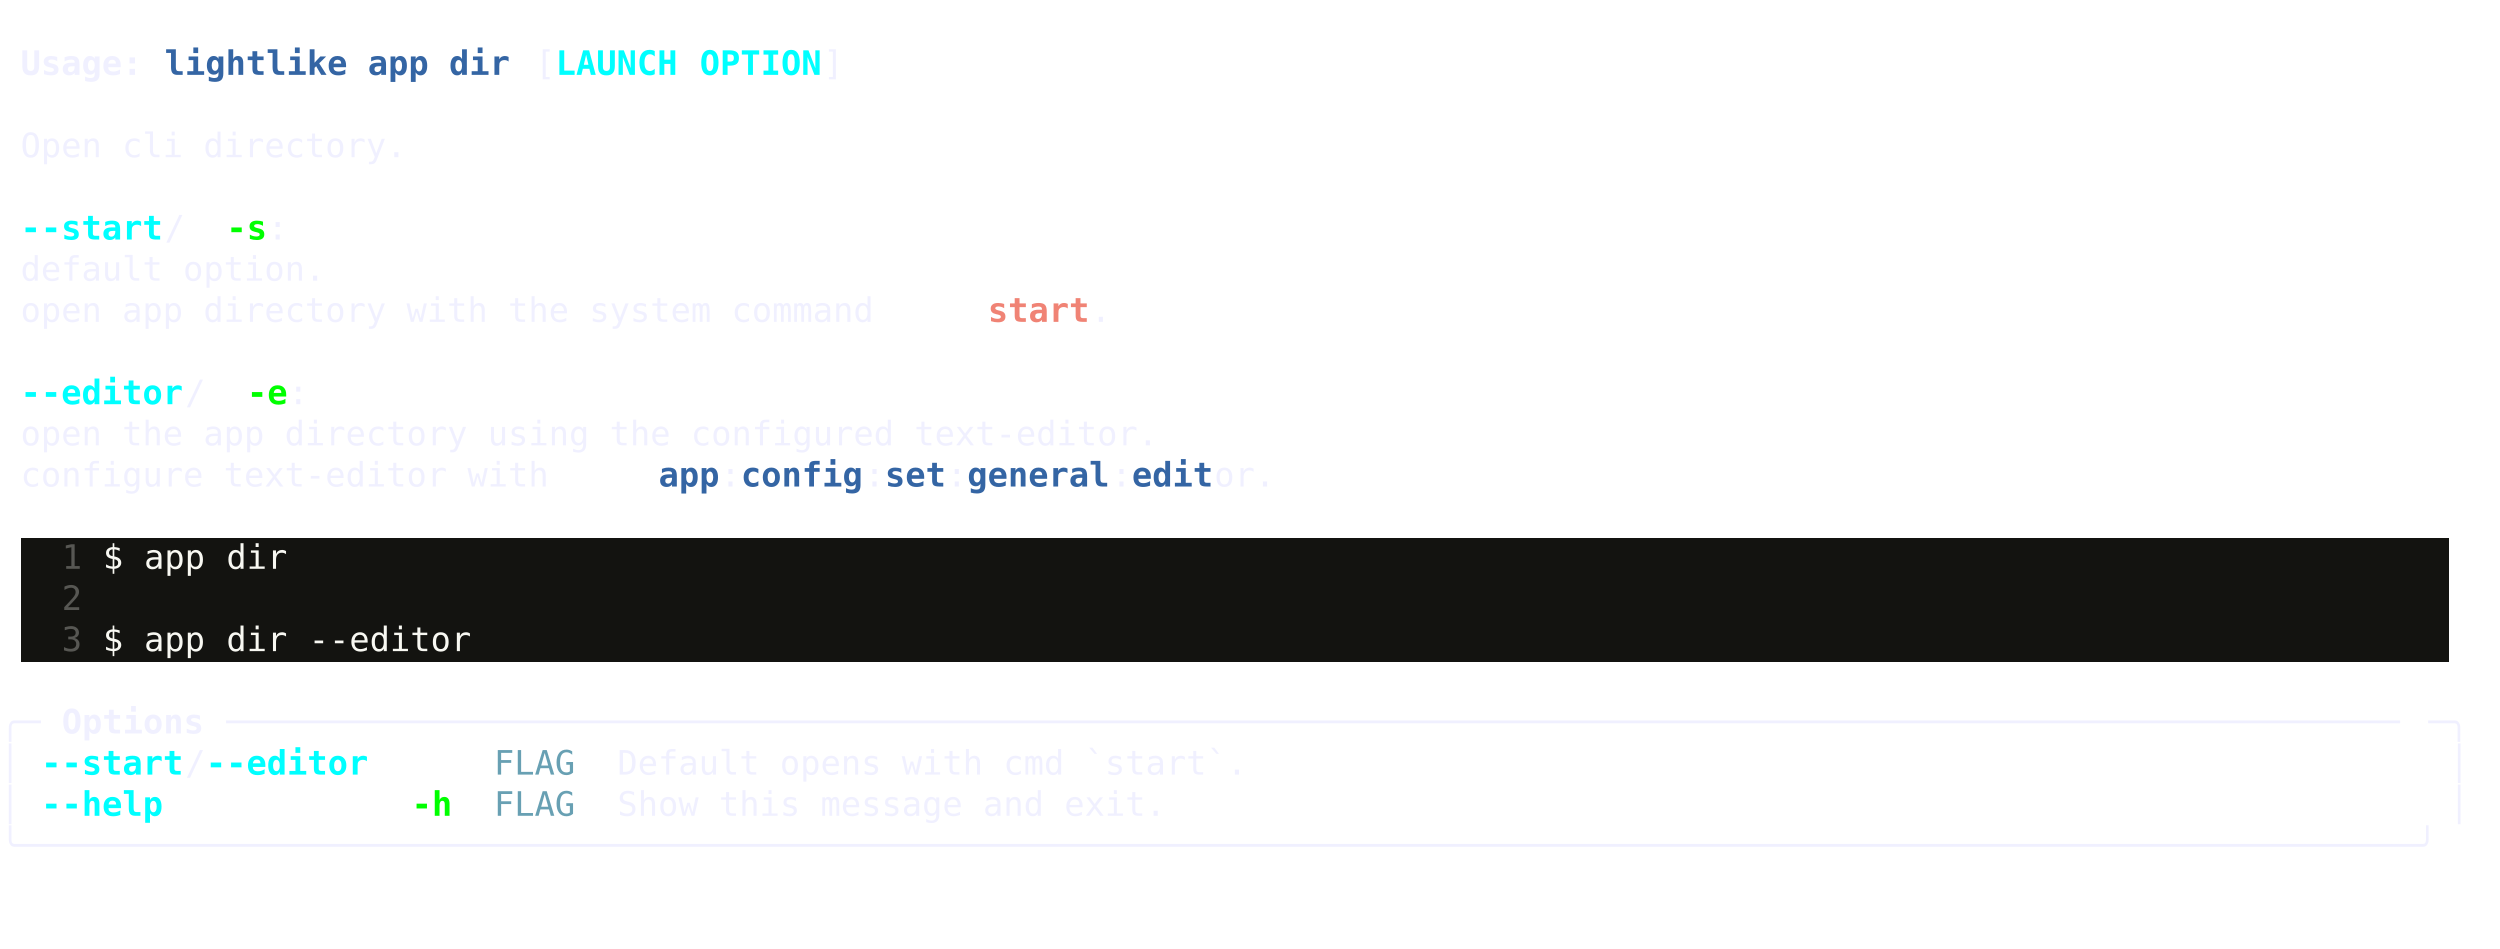
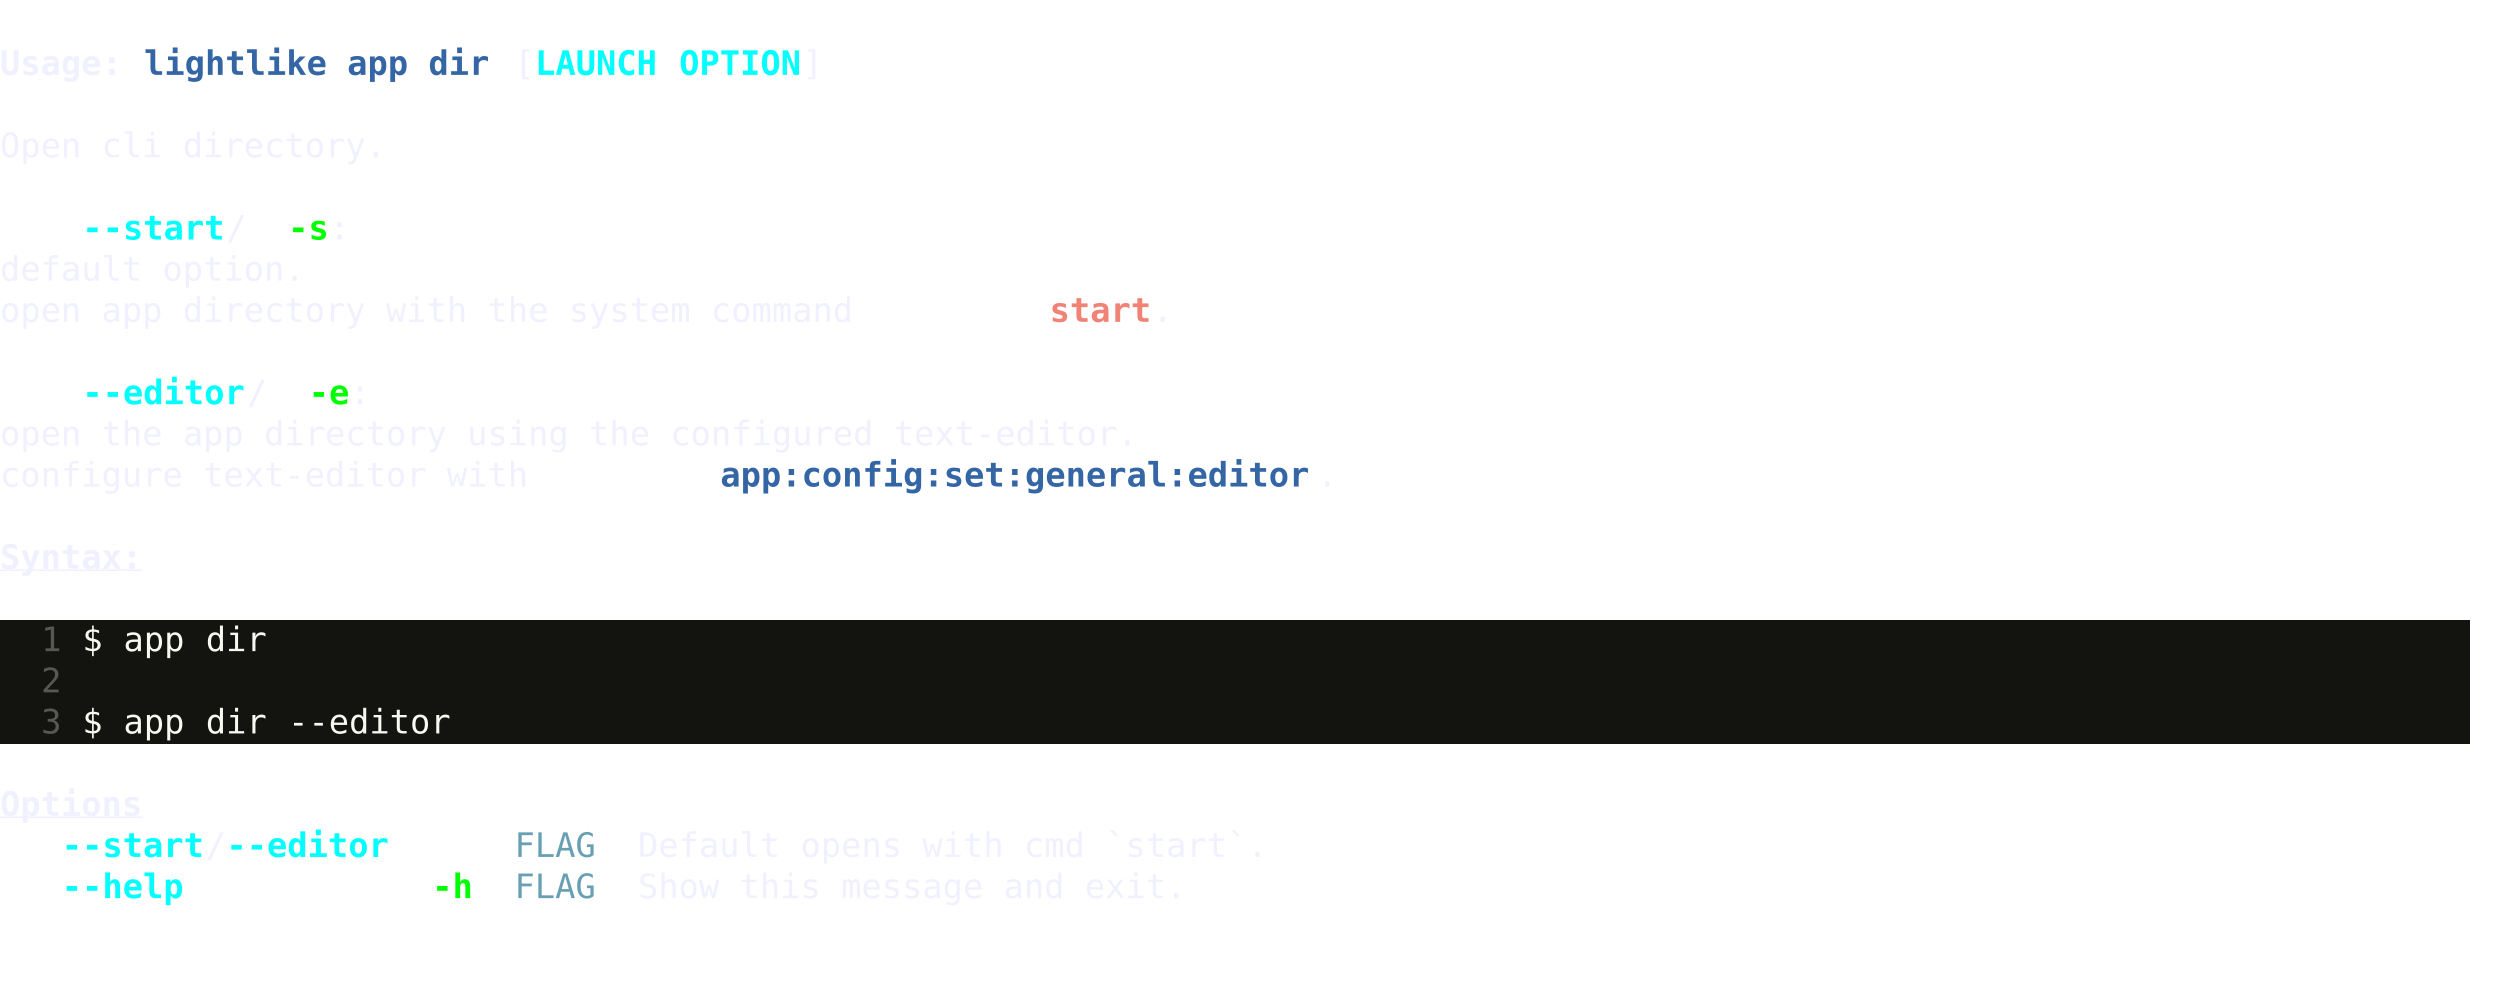
- <svg xmlns="http://www.w3.org/2000/svg" class="rich-terminal" viewBox="0 0 1482 562.4">
+ <svg xmlns="http://www.w3.org/2000/svg" class="rich-terminal" viewBox="0 0 1482 586.8">
  <style>

    @font-face {
        font-family: "Fira Code";
        src: local("FiraCode-Regular"),
                url("https://cdnjs.cloudflare.com/ajax/libs/firacode/6.2.0/woff2/FiraCode-Regular.woff2") format("woff2"),
                url("https://cdnjs.cloudflare.com/ajax/libs/firacode/6.2.0/woff/FiraCode-Regular.woff") format("woff");
        font-style: normal;
        font-weight: 400;
    }
    @font-face {
        font-family: "Fira Code";
        src: local("FiraCode-Bold"),
                url("https://cdnjs.cloudflare.com/ajax/libs/firacode/6.2.0/woff2/FiraCode-Bold.woff2") format("woff2"),
                url("https://cdnjs.cloudflare.com/ajax/libs/firacode/6.2.0/woff/FiraCode-Bold.woff") format("woff");
        font-style: bold;
        font-weight: 700;
    }

    .lightlike-cli-191496928-matrix {
        font-family: Fira Code, monospace;
        font-size: 20px;
        line-height: 24.4px;
        font-variant-east-asian: full-width;
    }

    .lightlike-cli-191496928-title {
        font-size: 18px;
        font-weight: bold;
        font-family: arial;
    }

-     .lightlike-cli-191496928-r1 { fill: #f0f0ff }
- .lightlike-cli-191496928-r2 { fill: #c5c8c6 }
- .lightlike-cli-191496928-r3 { fill: #f0f0ff;font-weight: bold }
+     .lightlike-cli-191496928-r1 { fill: #c5c8c6 }
+ .lightlike-cli-191496928-r2 { fill: #f0f0ff;font-weight: bold }
+ .lightlike-cli-191496928-r3 { fill: #f0f0ff }
.lightlike-cli-191496928-r4 { fill: #3465a4;font-weight: bold }
.lightlike-cli-191496928-r5 { fill: #00ffff;font-weight: bold }
.lightlike-cli-191496928-r6 { fill: #00ff00;font-weight: bold }
.lightlike-cli-191496928-r7 { fill: #f08375;font-weight: bold }
- .lightlike-cli-191496928-r8 { fill: #e1e1db;font-weight: bold }
- .lightlike-cli-191496928-r9 { fill: #575753 }
- .lightlike-cli-191496928-r10 { fill: #f8f8f2 }
- .lightlike-cli-191496928-r11 { fill: #68a0b3 }
+ .lightlike-cli-191496928-r8 { fill: #f0f0ff;font-weight: bold;text-decoration: underline; }
+ .lightlike-cli-191496928-r9 { fill: #e1e1db;font-weight: bold }
+ .lightlike-cli-191496928-r10 { fill: #575753 }
+ .lightlike-cli-191496928-r11 { fill: #f8f8f2 }
+ .lightlike-cli-191496928-r12 { fill: #68a0b3 }
    </style>
  <defs>
    <clipPath id="lightlike-cli-191496928-clip-terminal">
-       <rect x="0" y="0" width="1463.0" height="511.4" />
+       <rect x="0" y="0" width="1463.0" height="535.8" />
    </clipPath>
    <clipPath id="lightlike-cli-191496928-line-0">
      <rect x="0" y="1.5" width="1464" height="24.65" />
    </clipPath>
    <clipPath id="lightlike-cli-191496928-line-1">
      <rect x="0" y="25.9" width="1464" height="24.65" />
    </clipPath>
    <clipPath id="lightlike-cli-191496928-line-2">
      <rect x="0" y="50.3" width="1464" height="24.65" />
    </clipPath>
    <clipPath id="lightlike-cli-191496928-line-3">
      <rect x="0" y="74.7" width="1464" height="24.65" />
    </clipPath>
    <clipPath id="lightlike-cli-191496928-line-4">
      <rect x="0" y="99.1" width="1464" height="24.65" />
    </clipPath>
    <clipPath id="lightlike-cli-191496928-line-5">
      <rect x="0" y="123.5" width="1464" height="24.65" />
    </clipPath>
    <clipPath id="lightlike-cli-191496928-line-6">
      <rect x="0" y="147.9" width="1464" height="24.65" />
    </clipPath>
    <clipPath id="lightlike-cli-191496928-line-7">
      <rect x="0" y="172.3" width="1464" height="24.65" />
    </clipPath>
    <clipPath id="lightlike-cli-191496928-line-8">
      <rect x="0" y="196.7" width="1464" height="24.65" />
    </clipPath>
    <clipPath id="lightlike-cli-191496928-line-9">
      <rect x="0" y="221.1" width="1464" height="24.65" />
    </clipPath>
    <clipPath id="lightlike-cli-191496928-line-10">
      <rect x="0" y="245.5" width="1464" height="24.65" />
    </clipPath>
    <clipPath id="lightlike-cli-191496928-line-11">
      <rect x="0" y="269.9" width="1464" height="24.65" />
    </clipPath>
    <clipPath id="lightlike-cli-191496928-line-12">
      <rect x="0" y="294.3" width="1464" height="24.65" />
    </clipPath>
    <clipPath id="lightlike-cli-191496928-line-13">
      <rect x="0" y="318.7" width="1464" height="24.65" />
    </clipPath>
    <clipPath id="lightlike-cli-191496928-line-14">
      <rect x="0" y="343.1" width="1464" height="24.65" />
    </clipPath>
    <clipPath id="lightlike-cli-191496928-line-15">
      <rect x="0" y="367.5" width="1464" height="24.65" />
    </clipPath>
    <clipPath id="lightlike-cli-191496928-line-16">
      <rect x="0" y="391.9" width="1464" height="24.65" />
    </clipPath>
    <clipPath id="lightlike-cli-191496928-line-17">
      <rect x="0" y="416.3" width="1464" height="24.65" />
    </clipPath>
    <clipPath id="lightlike-cli-191496928-line-18">
      <rect x="0" y="440.7" width="1464" height="24.65" />
    </clipPath>
    <clipPath id="lightlike-cli-191496928-line-19">
      <rect x="0" y="465.1" width="1464" height="24.65" />
    </clipPath>
+     <clipPath id="lightlike-cli-191496928-line-20">
+       <rect x="0" y="489.5" width="1464" height="24.65" />
+     </clipPath>
  </defs>
-   <rect fill="#131310" x="12.2" y="318.7" width="24.4" height="24.65" shape-rendering="crispEdges" />
-   <rect fill="#131310" x="36.6" y="318.7" width="24.4" height="24.65" shape-rendering="crispEdges" />
-   <rect fill="#131310" x="61" y="318.7" width="24.4" height="24.65" shape-rendering="crispEdges" />
-   <rect fill="#131310" x="85.4" y="318.7" width="36.6" height="24.65" shape-rendering="crispEdges" />
-   <rect fill="#131310" x="122" y="318.7" width="12.2" height="24.65" shape-rendering="crispEdges" />
-   <rect fill="#131310" x="134.2" y="318.7" width="36.6" height="24.65" shape-rendering="crispEdges" />
-   <rect fill="#131310" x="170.8" y="318.7" width="1281" height="24.65" shape-rendering="crispEdges" />
-   <rect fill="#131310" x="12.2" y="343.1" width="24.4" height="24.65" shape-rendering="crispEdges" />
-   <rect fill="#131310" x="36.6" y="343.1" width="24.4" height="24.65" shape-rendering="crispEdges" />
-   <rect fill="#131310" x="61" y="343.1" width="1390.8" height="24.65" shape-rendering="crispEdges" />
-   <rect fill="#131310" x="12.2" y="367.5" width="24.4" height="24.65" shape-rendering="crispEdges" />
-   <rect fill="#131310" x="36.6" y="367.5" width="24.4" height="24.65" shape-rendering="crispEdges" />
-   <rect fill="#131310" x="61" y="367.5" width="24.4" height="24.65" shape-rendering="crispEdges" />
-   <rect fill="#131310" x="85.4" y="367.5" width="36.6" height="24.65" shape-rendering="crispEdges" />
-   <rect fill="#131310" x="122" y="367.5" width="12.2" height="24.65" shape-rendering="crispEdges" />
-   <rect fill="#131310" x="134.2" y="367.5" width="36.6" height="24.65" shape-rendering="crispEdges" />
-   <rect fill="#131310" x="170.8" y="367.5" width="12.2" height="24.65" shape-rendering="crispEdges" />
-   <rect fill="#131310" x="183" y="367.5" width="97.6" height="24.65" shape-rendering="crispEdges" />
-   <rect fill="#131310" x="280.6" y="367.5" width="97.6" height="24.65" shape-rendering="crispEdges" />
-   <rect fill="#131310" x="378.2" y="367.5" width="1073.6" height="24.65" shape-rendering="crispEdges" />
+   <rect fill="#131310" x="0" y="367.5" width="24.4" height="24.65" shape-rendering="crispEdges" />
+   <rect fill="#131310" x="24.4" y="367.5" width="24.4" height="24.65" shape-rendering="crispEdges" />
+   <rect fill="#131310" x="48.8" y="367.5" width="24.4" height="24.65" shape-rendering="crispEdges" />
+   <rect fill="#131310" x="73.2" y="367.5" width="36.6" height="24.65" shape-rendering="crispEdges" />
+   <rect fill="#131310" x="109.8" y="367.5" width="12.2" height="24.65" shape-rendering="crispEdges" />
+   <rect fill="#131310" x="122" y="367.5" width="36.6" height="24.65" shape-rendering="crispEdges" />
+   <rect fill="#131310" x="158.6" y="367.5" width="1305.4" height="24.65" shape-rendering="crispEdges" />
+   <rect fill="#131310" x="0" y="391.9" width="24.4" height="24.65" shape-rendering="crispEdges" />
+   <rect fill="#131310" x="24.4" y="391.9" width="24.4" height="24.65" shape-rendering="crispEdges" />
+   <rect fill="#131310" x="48.8" y="391.9" width="1415.2" height="24.65" shape-rendering="crispEdges" />
+   <rect fill="#131310" x="0" y="416.3" width="24.4" height="24.65" shape-rendering="crispEdges" />
+   <rect fill="#131310" x="24.4" y="416.3" width="24.4" height="24.65" shape-rendering="crispEdges" />
+   <rect fill="#131310" x="48.8" y="416.3" width="24.4" height="24.65" shape-rendering="crispEdges" />
+   <rect fill="#131310" x="73.2" y="416.3" width="36.6" height="24.65" shape-rendering="crispEdges" />
+   <rect fill="#131310" x="109.8" y="416.3" width="12.2" height="24.65" shape-rendering="crispEdges" />
+   <rect fill="#131310" x="122" y="416.3" width="36.6" height="24.65" shape-rendering="crispEdges" />
+   <rect fill="#131310" x="158.6" y="416.3" width="12.2" height="24.65" shape-rendering="crispEdges" />
+   <rect fill="#131310" x="170.8" y="416.3" width="97.6" height="24.65" shape-rendering="crispEdges" />
+   <rect fill="#131310" x="268.4" y="416.3" width="97.6" height="24.65" shape-rendering="crispEdges" />
+   <rect fill="#131310" x="366" y="416.3" width="1098" height="24.65" shape-rendering="crispEdges" />
  <g class="lightlike-cli-191496928-matrix">
-     <text class="lightlike-cli-191496928-r2" x="1464" y="20" textLength="12.2" clip-path="url(#lightlike-cli-191496928-line-0)">
- </text>
-     <text class="lightlike-cli-191496928-r3" x="12.2" y="44.4" textLength="73.2" clip-path="url(#lightlike-cli-191496928-line-1)">Usage:</text>
-     <text class="lightlike-cli-191496928-r4" x="97.6" y="44.4" textLength="207.4" clip-path="url(#lightlike-cli-191496928-line-1)">lightlike app dir</text>
-     <text class="lightlike-cli-191496928-r1" x="317.2" y="44.4" textLength="12.2" clip-path="url(#lightlike-cli-191496928-line-1)">[</text>
-     <text class="lightlike-cli-191496928-r5" x="329.4" y="44.4" textLength="73.2" clip-path="url(#lightlike-cli-191496928-line-1)">LAUNCH</text>
-     <text class="lightlike-cli-191496928-r5" x="414.8" y="44.4" textLength="73.2" clip-path="url(#lightlike-cli-191496928-line-1)">OPTION</text>
-     <text class="lightlike-cli-191496928-r1" x="488" y="44.4" textLength="12.2" clip-path="url(#lightlike-cli-191496928-line-1)">]</text>
-     <text class="lightlike-cli-191496928-r2" x="1464" y="44.4" textLength="12.2" clip-path="url(#lightlike-cli-191496928-line-1)">
- </text>
-     <text class="lightlike-cli-191496928-r2" x="1464" y="68.8" textLength="12.2" clip-path="url(#lightlike-cli-191496928-line-2)">
- </text>
-     <text class="lightlike-cli-191496928-r1" x="12.2" y="93.2" textLength="231.8" clip-path="url(#lightlike-cli-191496928-line-3)">Open cli directory.</text>
-     <text class="lightlike-cli-191496928-r2" x="1464" y="93.2" textLength="12.2" clip-path="url(#lightlike-cli-191496928-line-3)">
- </text>
-     <text class="lightlike-cli-191496928-r2" x="1464" y="117.6" textLength="12.2" clip-path="url(#lightlike-cli-191496928-line-4)">
- </text>
-     <text class="lightlike-cli-191496928-r5" x="12.2" y="142" textLength="85.4" clip-path="url(#lightlike-cli-191496928-line-5)">--start</text>
-     <text class="lightlike-cli-191496928-r1" x="97.6" y="142" textLength="36.6" clip-path="url(#lightlike-cli-191496928-line-5)"> / </text>
-     <text class="lightlike-cli-191496928-r6" x="134.2" y="142" textLength="24.4" clip-path="url(#lightlike-cli-191496928-line-5)">-s</text>
-     <text class="lightlike-cli-191496928-r1" x="158.6" y="142" textLength="12.2" clip-path="url(#lightlike-cli-191496928-line-5)">:</text>
-     <text class="lightlike-cli-191496928-r2" x="1464" y="142" textLength="12.2" clip-path="url(#lightlike-cli-191496928-line-5)">
- </text>
-     <text class="lightlike-cli-191496928-r1" x="12.2" y="166.4" textLength="231.8" clip-path="url(#lightlike-cli-191496928-line-6)">    default option.</text>
-     <text class="lightlike-cli-191496928-r2" x="1464" y="166.4" textLength="12.2" clip-path="url(#lightlike-cli-191496928-line-6)">
- </text>
-     <text class="lightlike-cli-191496928-r1" x="12.2" y="190.8" textLength="573.4" clip-path="url(#lightlike-cli-191496928-line-7)">    open app directory with the system command </text>
-     <text class="lightlike-cli-191496928-r7" x="585.6" y="190.8" textLength="61" clip-path="url(#lightlike-cli-191496928-line-7)">start</text>
-     <text class="lightlike-cli-191496928-r1" x="646.6" y="190.8" textLength="12.2" clip-path="url(#lightlike-cli-191496928-line-7)">.</text>
-     <text class="lightlike-cli-191496928-r2" x="1464" y="190.8" textLength="12.2" clip-path="url(#lightlike-cli-191496928-line-7)">
- </text>
-     <text class="lightlike-cli-191496928-r2" x="1464" y="215.2" textLength="12.2" clip-path="url(#lightlike-cli-191496928-line-8)">
- </text>
-     <text class="lightlike-cli-191496928-r5" x="12.2" y="239.6" textLength="97.6" clip-path="url(#lightlike-cli-191496928-line-9)">--editor</text>
-     <text class="lightlike-cli-191496928-r1" x="109.8" y="239.6" textLength="36.6" clip-path="url(#lightlike-cli-191496928-line-9)"> / </text>
-     <text class="lightlike-cli-191496928-r6" x="146.4" y="239.6" textLength="24.4" clip-path="url(#lightlike-cli-191496928-line-9)">-e</text>
-     <text class="lightlike-cli-191496928-r1" x="170.8" y="239.6" textLength="12.2" clip-path="url(#lightlike-cli-191496928-line-9)">:</text>
-     <text class="lightlike-cli-191496928-r2" x="1464" y="239.6" textLength="12.2" clip-path="url(#lightlike-cli-191496928-line-9)">
- </text>
-     <text class="lightlike-cli-191496928-r1" x="12.2" y="264" textLength="732" clip-path="url(#lightlike-cli-191496928-line-10)">    open the app directory using the configured text-editor.</text>
-     <text class="lightlike-cli-191496928-r2" x="1464" y="264" textLength="12.2" clip-path="url(#lightlike-cli-191496928-line-10)">
- </text>
-     <text class="lightlike-cli-191496928-r1" x="12.2" y="288.4" textLength="378.2" clip-path="url(#lightlike-cli-191496928-line-11)">    configure text-editor with </text>
-     <text class="lightlike-cli-191496928-r4" x="390.4" y="288.4" textLength="36.6" clip-path="url(#lightlike-cli-191496928-line-11)">app</text>
-     <text class="lightlike-cli-191496928-r1" x="427" y="288.4" textLength="12.2" clip-path="url(#lightlike-cli-191496928-line-11)">:</text>
-     <text class="lightlike-cli-191496928-r4" x="439.2" y="288.4" textLength="73.2" clip-path="url(#lightlike-cli-191496928-line-11)">config</text>
-     <text class="lightlike-cli-191496928-r1" x="512.4" y="288.4" textLength="12.2" clip-path="url(#lightlike-cli-191496928-line-11)">:</text>
-     <text class="lightlike-cli-191496928-r4" x="524.6" y="288.4" textLength="36.6" clip-path="url(#lightlike-cli-191496928-line-11)">set</text>
-     <text class="lightlike-cli-191496928-r1" x="561.2" y="288.4" textLength="12.2" clip-path="url(#lightlike-cli-191496928-line-11)">:</text>
-     <text class="lightlike-cli-191496928-r4" x="573.4" y="288.4" textLength="85.4" clip-path="url(#lightlike-cli-191496928-line-11)">general</text>
-     <text class="lightlike-cli-191496928-r1" x="658.8" y="288.4" textLength="12.2" clip-path="url(#lightlike-cli-191496928-line-11)">:</text>
-     <text class="lightlike-cli-191496928-r4" x="671" y="288.4" textLength="48.8" clip-path="url(#lightlike-cli-191496928-line-11)">edit</text>
-     <text class="lightlike-cli-191496928-r1" x="719.8" y="288.4" textLength="36.6" clip-path="url(#lightlike-cli-191496928-line-11)">or.</text>
-     <text class="lightlike-cli-191496928-r2" x="1464" y="288.4" textLength="12.2" clip-path="url(#lightlike-cli-191496928-line-11)">
- </text>
-     <text class="lightlike-cli-191496928-r2" x="1464" y="312.8" textLength="12.2" clip-path="url(#lightlike-cli-191496928-line-12)">
- </text>
-     <text class="lightlike-cli-191496928-r9" x="36.6" y="337.2" textLength="24.4" clip-path="url(#lightlike-cli-191496928-line-13)">1 </text>
-     <text class="lightlike-cli-191496928-r10" x="61" y="337.2" textLength="24.4" clip-path="url(#lightlike-cli-191496928-line-13)">$ </text>
-     <text class="lightlike-cli-191496928-r10" x="85.4" y="337.2" textLength="36.6" clip-path="url(#lightlike-cli-191496928-line-13)">app</text>
-     <text class="lightlike-cli-191496928-r10" x="134.2" y="337.2" textLength="36.6" clip-path="url(#lightlike-cli-191496928-line-13)">dir</text>
-     <text class="lightlike-cli-191496928-r2" x="1464" y="337.2" textLength="12.2" clip-path="url(#lightlike-cli-191496928-line-13)">
- </text>
-     <text class="lightlike-cli-191496928-r9" x="36.6" y="361.6" textLength="24.4" clip-path="url(#lightlike-cli-191496928-line-14)">2 </text>
-     <text class="lightlike-cli-191496928-r2" x="1464" y="361.6" textLength="12.2" clip-path="url(#lightlike-cli-191496928-line-14)">
- </text>
-     <text class="lightlike-cli-191496928-r9" x="36.6" y="386" textLength="24.4" clip-path="url(#lightlike-cli-191496928-line-15)">3 </text>
-     <text class="lightlike-cli-191496928-r10" x="61" y="386" textLength="24.4" clip-path="url(#lightlike-cli-191496928-line-15)">$ </text>
-     <text class="lightlike-cli-191496928-r10" x="85.4" y="386" textLength="36.6" clip-path="url(#lightlike-cli-191496928-line-15)">app</text>
-     <text class="lightlike-cli-191496928-r10" x="134.2" y="386" textLength="36.6" clip-path="url(#lightlike-cli-191496928-line-15)">dir</text>
-     <text class="lightlike-cli-191496928-r10" x="183" y="386" textLength="97.6" clip-path="url(#lightlike-cli-191496928-line-15)">--editor</text>
-     <text class="lightlike-cli-191496928-r2" x="1464" y="386" textLength="12.2" clip-path="url(#lightlike-cli-191496928-line-15)">
- </text>
-     <text class="lightlike-cli-191496928-r2" x="1464" y="410.4" textLength="12.2" clip-path="url(#lightlike-cli-191496928-line-16)">
- </text>
-     <text class="lightlike-cli-191496928-r1" x="0" y="434.8" textLength="24.4" clip-path="url(#lightlike-cli-191496928-line-17)">╭─</text>
-     <text class="lightlike-cli-191496928-r3" x="36.6" y="434.8" textLength="85.4" clip-path="url(#lightlike-cli-191496928-line-17)">Options</text>
-     <text class="lightlike-cli-191496928-r1" x="134.2" y="434.8" textLength="1305.4" clip-path="url(#lightlike-cli-191496928-line-17)">───────────────────────────────────────────────────────────────────────────────────────────────────────────</text>
-     <text class="lightlike-cli-191496928-r1" x="1439.6" y="434.8" textLength="24.4" clip-path="url(#lightlike-cli-191496928-line-17)">─╮</text>
-     <text class="lightlike-cli-191496928-r2" x="1464" y="434.8" textLength="12.2" clip-path="url(#lightlike-cli-191496928-line-17)">
- </text>
-     <text class="lightlike-cli-191496928-r1" x="0" y="459.2" textLength="12.2" clip-path="url(#lightlike-cli-191496928-line-18)">│</text>
-     <text class="lightlike-cli-191496928-r5" x="24.4" y="459.2" textLength="85.4" clip-path="url(#lightlike-cli-191496928-line-18)">--start</text>
-     <text class="lightlike-cli-191496928-r1" x="109.8" y="459.2" textLength="12.2" clip-path="url(#lightlike-cli-191496928-line-18)">/</text>
-     <text class="lightlike-cli-191496928-r5" x="122" y="459.2" textLength="97.6" clip-path="url(#lightlike-cli-191496928-line-18)">--editor</text>
-     <text class="lightlike-cli-191496928-r11" x="292.8" y="459.2" textLength="48.8" clip-path="url(#lightlike-cli-191496928-line-18)">FLAG</text>
-     <text class="lightlike-cli-191496928-r1" x="366" y="459.2" textLength="378.2" clip-path="url(#lightlike-cli-191496928-line-18)">Default opens with cmd `start`.</text>
-     <text class="lightlike-cli-191496928-r1" x="1451.8" y="459.2" textLength="12.2" clip-path="url(#lightlike-cli-191496928-line-18)">│</text>
-     <text class="lightlike-cli-191496928-r2" x="1464" y="459.2" textLength="12.2" clip-path="url(#lightlike-cli-191496928-line-18)">
- </text>
-     <text class="lightlike-cli-191496928-r1" x="0" y="483.6" textLength="12.2" clip-path="url(#lightlike-cli-191496928-line-19)">│</text>
-     <text class="lightlike-cli-191496928-r5" x="24.4" y="483.6" textLength="73.2" clip-path="url(#lightlike-cli-191496928-line-19)">--help</text>
-     <text class="lightlike-cli-191496928-r6" x="244" y="483.6" textLength="24.4" clip-path="url(#lightlike-cli-191496928-line-19)">-h</text>
-     <text class="lightlike-cli-191496928-r11" x="292.8" y="483.6" textLength="48.8" clip-path="url(#lightlike-cli-191496928-line-19)">FLAG</text>
-     <text class="lightlike-cli-191496928-r1" x="366" y="483.6" textLength="329.4" clip-path="url(#lightlike-cli-191496928-line-19)">Show this message and exit.</text>
-     <text class="lightlike-cli-191496928-r1" x="1451.8" y="483.6" textLength="12.2" clip-path="url(#lightlike-cli-191496928-line-19)">│</text>
-     <text class="lightlike-cli-191496928-r2" x="1464" y="483.6" textLength="12.2" clip-path="url(#lightlike-cli-191496928-line-19)">
- </text>
-     <text class="lightlike-cli-191496928-r1" x="0" y="508" textLength="1464" clip-path="url(#lightlike-cli-191496928-line-20)">╰──────────────────────────────────────────────────────────────────────────────────────────────────────────────────────╯</text>
-     <text class="lightlike-cli-191496928-r2" x="1464" y="508" textLength="12.2" clip-path="url(#lightlike-cli-191496928-line-20)">
+     <text class="lightlike-cli-191496928-r1" x="1464" y="20" textLength="12.2" clip-path="url(#lightlike-cli-191496928-line-0)">
+ </text>
+     <text class="lightlike-cli-191496928-r2" x="0" y="44.4" textLength="73.2" clip-path="url(#lightlike-cli-191496928-line-1)">Usage:</text>
+     <text class="lightlike-cli-191496928-r4" x="85.4" y="44.4" textLength="207.4" clip-path="url(#lightlike-cli-191496928-line-1)">lightlike app dir</text>
+     <text class="lightlike-cli-191496928-r3" x="305" y="44.4" textLength="12.2" clip-path="url(#lightlike-cli-191496928-line-1)">[</text>
+     <text class="lightlike-cli-191496928-r5" x="317.2" y="44.4" textLength="73.2" clip-path="url(#lightlike-cli-191496928-line-1)">LAUNCH</text>
+     <text class="lightlike-cli-191496928-r5" x="402.6" y="44.4" textLength="73.2" clip-path="url(#lightlike-cli-191496928-line-1)">OPTION</text>
+     <text class="lightlike-cli-191496928-r3" x="475.8" y="44.4" textLength="12.2" clip-path="url(#lightlike-cli-191496928-line-1)">]</text>
+     <text class="lightlike-cli-191496928-r1" x="1464" y="44.4" textLength="12.2" clip-path="url(#lightlike-cli-191496928-line-1)">
+ </text>
+     <text class="lightlike-cli-191496928-r1" x="1464" y="68.8" textLength="12.2" clip-path="url(#lightlike-cli-191496928-line-2)">
+ </text>
+     <text class="lightlike-cli-191496928-r3" x="0" y="93.2" textLength="231.8" clip-path="url(#lightlike-cli-191496928-line-3)">Open cli directory.</text>
+     <text class="lightlike-cli-191496928-r1" x="1464" y="93.2" textLength="12.2" clip-path="url(#lightlike-cli-191496928-line-3)">
+ </text>
+     <text class="lightlike-cli-191496928-r1" x="1464" y="117.6" textLength="12.2" clip-path="url(#lightlike-cli-191496928-line-4)">
+ </text>
+     <text class="lightlike-cli-191496928-r5" x="48.8" y="142" textLength="85.4" clip-path="url(#lightlike-cli-191496928-line-5)">--start</text>
+     <text class="lightlike-cli-191496928-r3" x="134.2" y="142" textLength="36.6" clip-path="url(#lightlike-cli-191496928-line-5)"> / </text>
+     <text class="lightlike-cli-191496928-r6" x="170.8" y="142" textLength="24.4" clip-path="url(#lightlike-cli-191496928-line-5)">-s</text>
+     <text class="lightlike-cli-191496928-r3" x="195.2" y="142" textLength="12.2" clip-path="url(#lightlike-cli-191496928-line-5)">:</text>
+     <text class="lightlike-cli-191496928-r1" x="1464" y="142" textLength="12.2" clip-path="url(#lightlike-cli-191496928-line-5)">
+ </text>
+     <text class="lightlike-cli-191496928-r3" x="0" y="166.4" textLength="280.6" clip-path="url(#lightlike-cli-191496928-line-6)">        default option.</text>
+     <text class="lightlike-cli-191496928-r1" x="1464" y="166.4" textLength="12.2" clip-path="url(#lightlike-cli-191496928-line-6)">
+ </text>
+     <text class="lightlike-cli-191496928-r3" x="0" y="190.8" textLength="622.2" clip-path="url(#lightlike-cli-191496928-line-7)">        open app directory with the system command </text>
+     <text class="lightlike-cli-191496928-r7" x="622.2" y="190.8" textLength="61" clip-path="url(#lightlike-cli-191496928-line-7)">start</text>
+     <text class="lightlike-cli-191496928-r3" x="683.2" y="190.8" textLength="12.2" clip-path="url(#lightlike-cli-191496928-line-7)">.</text>
+     <text class="lightlike-cli-191496928-r1" x="1464" y="190.8" textLength="12.2" clip-path="url(#lightlike-cli-191496928-line-7)">
+ </text>
+     <text class="lightlike-cli-191496928-r1" x="1464" y="215.2" textLength="12.2" clip-path="url(#lightlike-cli-191496928-line-8)">
+ </text>
+     <text class="lightlike-cli-191496928-r5" x="48.8" y="239.6" textLength="97.6" clip-path="url(#lightlike-cli-191496928-line-9)">--editor</text>
+     <text class="lightlike-cli-191496928-r3" x="146.4" y="239.6" textLength="36.6" clip-path="url(#lightlike-cli-191496928-line-9)"> / </text>
+     <text class="lightlike-cli-191496928-r6" x="183" y="239.6" textLength="24.4" clip-path="url(#lightlike-cli-191496928-line-9)">-e</text>
+     <text class="lightlike-cli-191496928-r3" x="207.4" y="239.6" textLength="12.2" clip-path="url(#lightlike-cli-191496928-line-9)">:</text>
+     <text class="lightlike-cli-191496928-r1" x="1464" y="239.6" textLength="12.2" clip-path="url(#lightlike-cli-191496928-line-9)">
+ </text>
+     <text class="lightlike-cli-191496928-r3" x="0" y="264" textLength="780.8" clip-path="url(#lightlike-cli-191496928-line-10)">        open the app directory using the configured text-editor.</text>
+     <text class="lightlike-cli-191496928-r1" x="1464" y="264" textLength="12.2" clip-path="url(#lightlike-cli-191496928-line-10)">
+ </text>
+     <text class="lightlike-cli-191496928-r3" x="0" y="288.4" textLength="427" clip-path="url(#lightlike-cli-191496928-line-11)">        configure text-editor with </text>
+     <text class="lightlike-cli-191496928-r4" x="427" y="288.4" textLength="353.8" clip-path="url(#lightlike-cli-191496928-line-11)">app:config:set:general:editor</text>
+     <text class="lightlike-cli-191496928-r3" x="780.8" y="288.4" textLength="12.2" clip-path="url(#lightlike-cli-191496928-line-11)">.</text>
+     <text class="lightlike-cli-191496928-r1" x="1464" y="288.4" textLength="12.2" clip-path="url(#lightlike-cli-191496928-line-11)">
+ </text>
+     <text class="lightlike-cli-191496928-r1" x="1464" y="312.8" textLength="12.2" clip-path="url(#lightlike-cli-191496928-line-12)">
+ </text>
+     <text class="lightlike-cli-191496928-r8" x="0" y="337.2" textLength="85.4" clip-path="url(#lightlike-cli-191496928-line-13)">Syntax:</text>
+     <text class="lightlike-cli-191496928-r1" x="1464" y="337.2" textLength="12.2" clip-path="url(#lightlike-cli-191496928-line-13)">
+ </text>
+     <text class="lightlike-cli-191496928-r1" x="1464" y="361.6" textLength="12.2" clip-path="url(#lightlike-cli-191496928-line-14)">
+ </text>
+     <text class="lightlike-cli-191496928-r10" x="24.4" y="386" textLength="24.4" clip-path="url(#lightlike-cli-191496928-line-15)">1 </text>
+     <text class="lightlike-cli-191496928-r11" x="48.8" y="386" textLength="24.4" clip-path="url(#lightlike-cli-191496928-line-15)">$ </text>
+     <text class="lightlike-cli-191496928-r11" x="73.2" y="386" textLength="36.6" clip-path="url(#lightlike-cli-191496928-line-15)">app</text>
+     <text class="lightlike-cli-191496928-r11" x="122" y="386" textLength="36.6" clip-path="url(#lightlike-cli-191496928-line-15)">dir</text>
+     <text class="lightlike-cli-191496928-r1" x="1464" y="386" textLength="12.2" clip-path="url(#lightlike-cli-191496928-line-15)">
+ </text>
+     <text class="lightlike-cli-191496928-r10" x="24.4" y="410.4" textLength="24.4" clip-path="url(#lightlike-cli-191496928-line-16)">2 </text>
+     <text class="lightlike-cli-191496928-r1" x="1464" y="410.4" textLength="12.2" clip-path="url(#lightlike-cli-191496928-line-16)">
+ </text>
+     <text class="lightlike-cli-191496928-r10" x="24.4" y="434.8" textLength="24.4" clip-path="url(#lightlike-cli-191496928-line-17)">3 </text>
+     <text class="lightlike-cli-191496928-r11" x="48.8" y="434.8" textLength="24.4" clip-path="url(#lightlike-cli-191496928-line-17)">$ </text>
+     <text class="lightlike-cli-191496928-r11" x="73.2" y="434.8" textLength="36.6" clip-path="url(#lightlike-cli-191496928-line-17)">app</text>
+     <text class="lightlike-cli-191496928-r11" x="122" y="434.8" textLength="36.6" clip-path="url(#lightlike-cli-191496928-line-17)">dir</text>
+     <text class="lightlike-cli-191496928-r11" x="170.8" y="434.8" textLength="97.6" clip-path="url(#lightlike-cli-191496928-line-17)">--editor</text>
+     <text class="lightlike-cli-191496928-r1" x="1464" y="434.8" textLength="12.2" clip-path="url(#lightlike-cli-191496928-line-17)">
+ </text>
+     <text class="lightlike-cli-191496928-r1" x="1464" y="459.2" textLength="12.2" clip-path="url(#lightlike-cli-191496928-line-18)">
+ </text>
+     <text class="lightlike-cli-191496928-r8" x="0" y="483.6" textLength="85.4" clip-path="url(#lightlike-cli-191496928-line-19)">Options</text>
+     <text class="lightlike-cli-191496928-r1" x="1464" y="483.6" textLength="12.2" clip-path="url(#lightlike-cli-191496928-line-19)">
+ </text>
+     <text class="lightlike-cli-191496928-r5" x="36.6" y="508" textLength="85.4" clip-path="url(#lightlike-cli-191496928-line-20)">--start</text>
+     <text class="lightlike-cli-191496928-r3" x="122" y="508" textLength="12.2" clip-path="url(#lightlike-cli-191496928-line-20)">/</text>
+     <text class="lightlike-cli-191496928-r5" x="134.2" y="508" textLength="97.6" clip-path="url(#lightlike-cli-191496928-line-20)">--editor</text>
+     <text class="lightlike-cli-191496928-r12" x="305" y="508" textLength="48.8" clip-path="url(#lightlike-cli-191496928-line-20)">FLAG</text>
+     <text class="lightlike-cli-191496928-r3" x="378.2" y="508" textLength="378.2" clip-path="url(#lightlike-cli-191496928-line-20)">Default opens with cmd `start`.</text>
+     <text class="lightlike-cli-191496928-r1" x="1464" y="508" textLength="12.2" clip-path="url(#lightlike-cli-191496928-line-20)">
+ </text>
+     <text class="lightlike-cli-191496928-r5" x="36.6" y="532.4" textLength="73.2" clip-path="url(#lightlike-cli-191496928-line-21)">--help</text>
+     <text class="lightlike-cli-191496928-r6" x="256.2" y="532.4" textLength="24.4" clip-path="url(#lightlike-cli-191496928-line-21)">-h</text>
+     <text class="lightlike-cli-191496928-r12" x="305" y="532.4" textLength="48.8" clip-path="url(#lightlike-cli-191496928-line-21)">FLAG</text>
+     <text class="lightlike-cli-191496928-r3" x="378.2" y="532.4" textLength="329.4" clip-path="url(#lightlike-cli-191496928-line-21)">Show this message and exit.</text>
+     <text class="lightlike-cli-191496928-r1" x="1464" y="532.4" textLength="12.2" clip-path="url(#lightlike-cli-191496928-line-21)">
</text>
  </g>
</svg>
